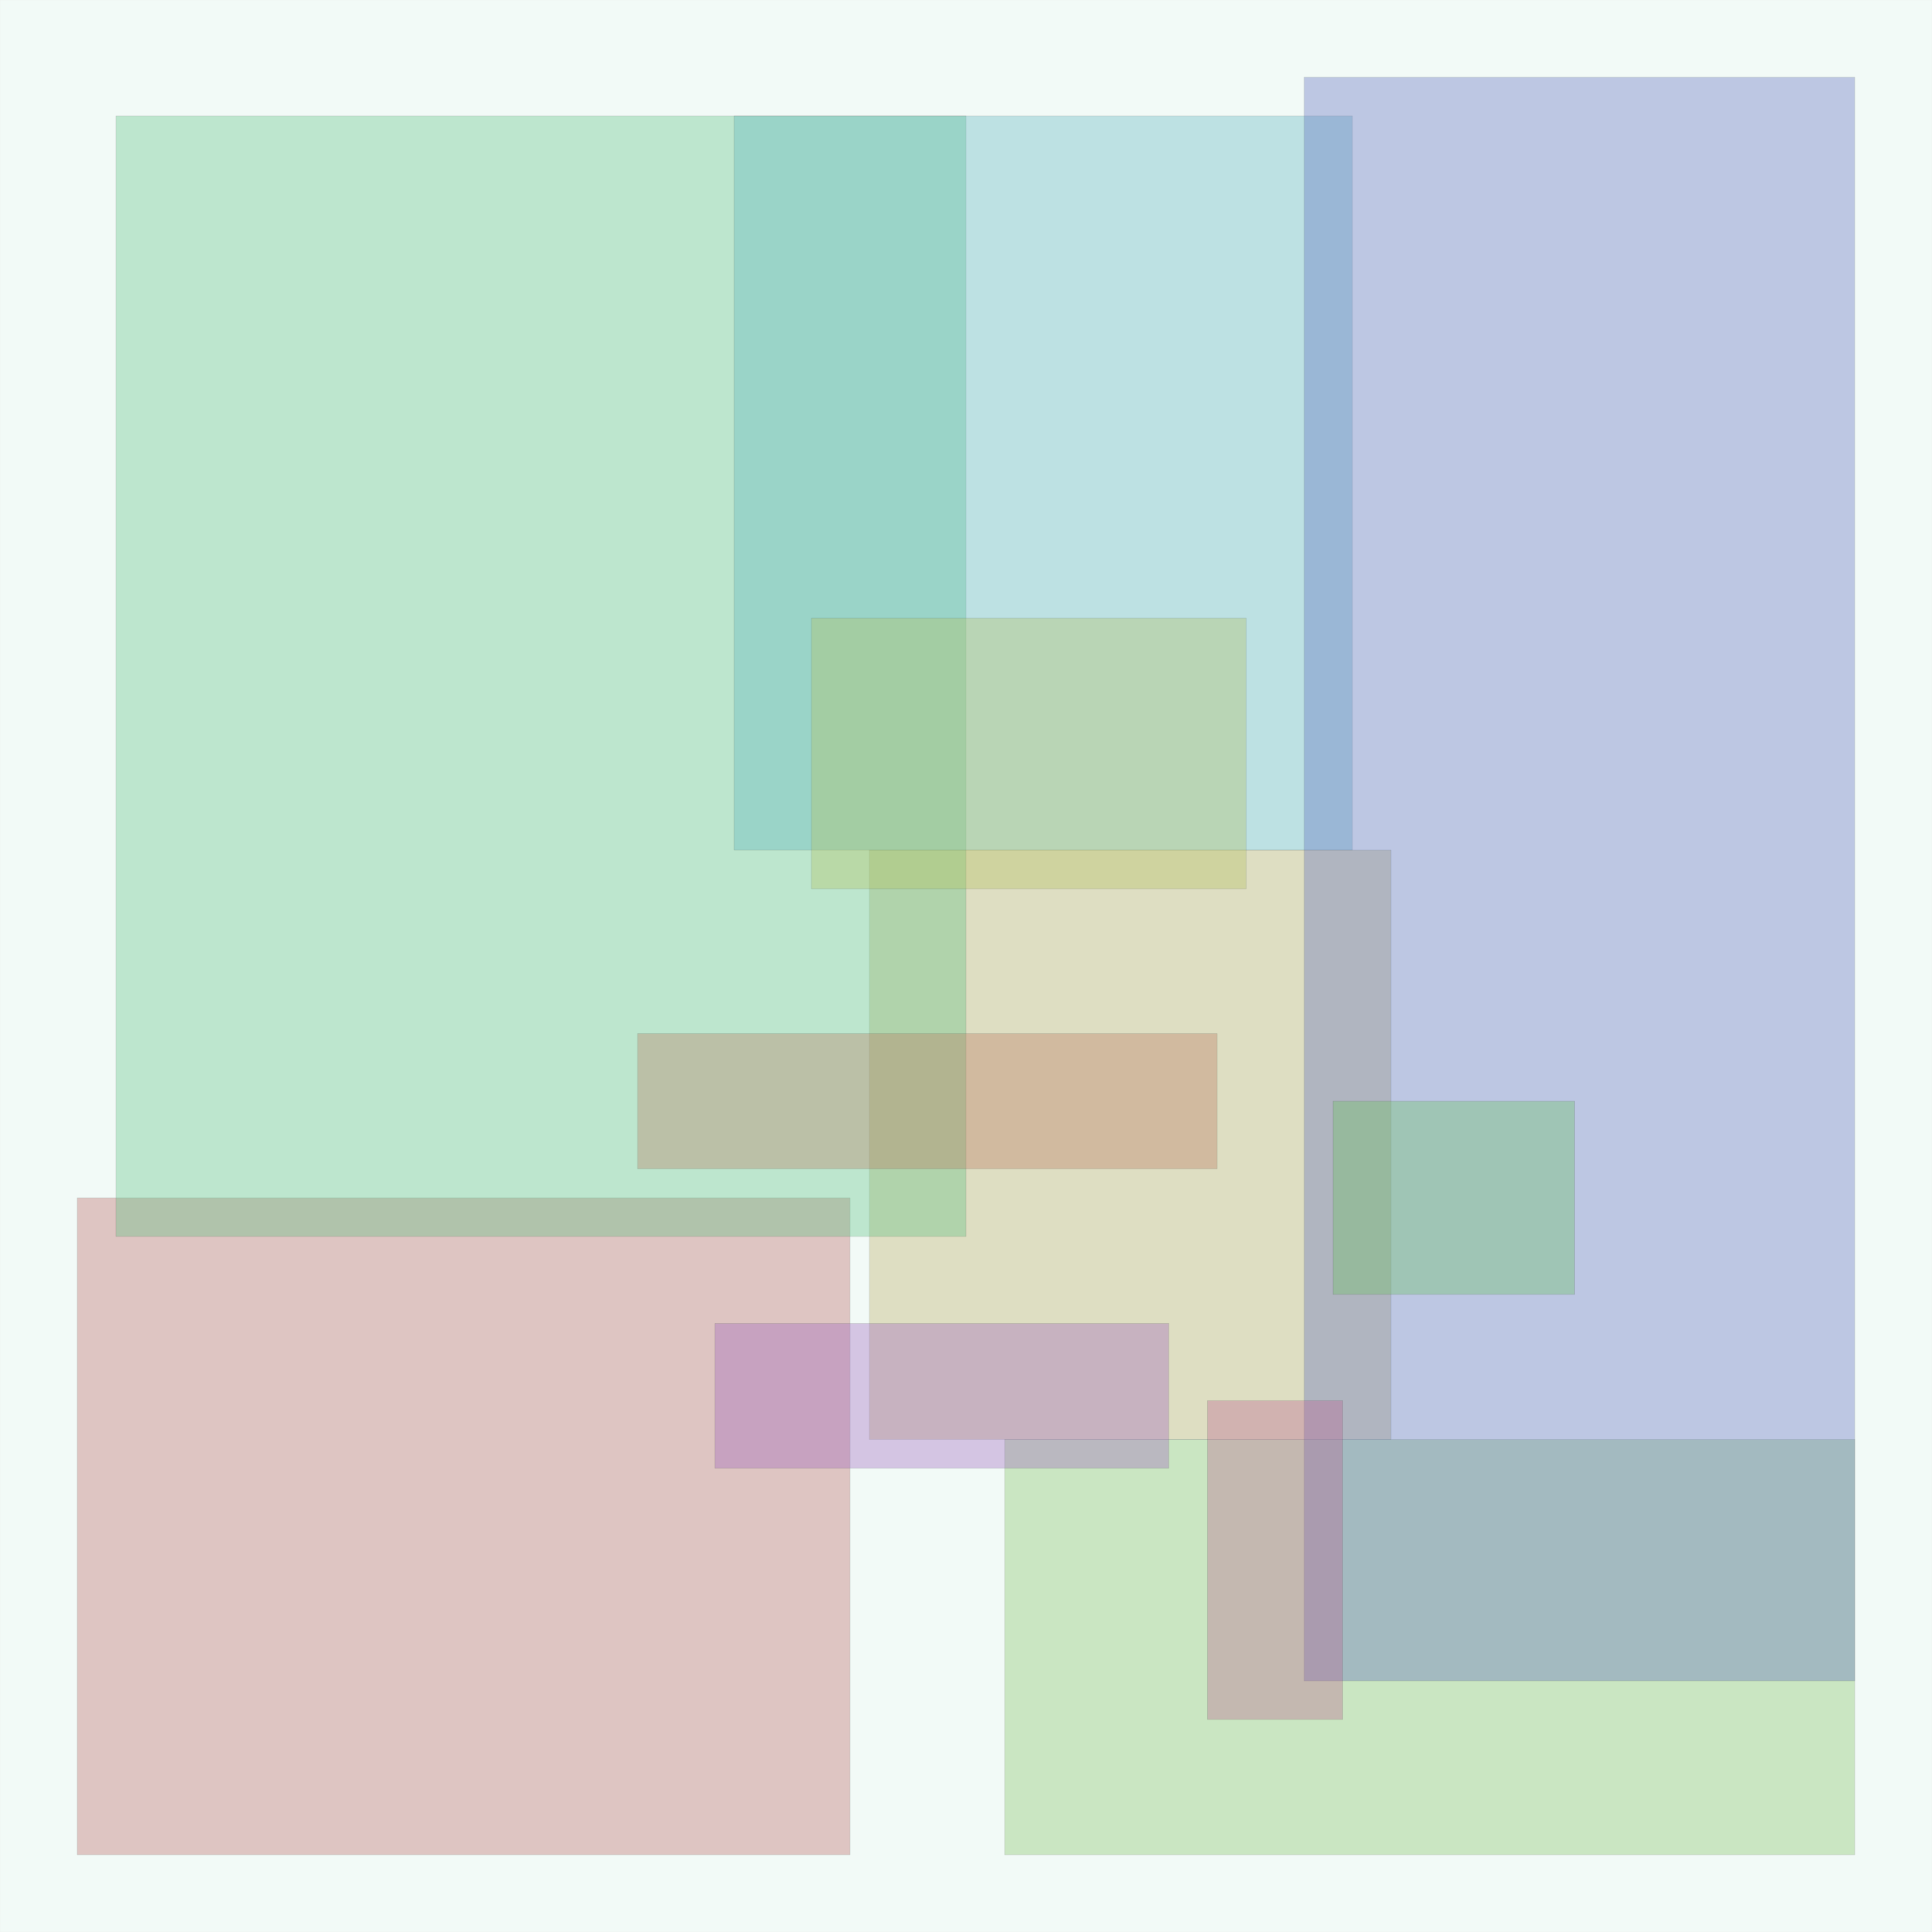
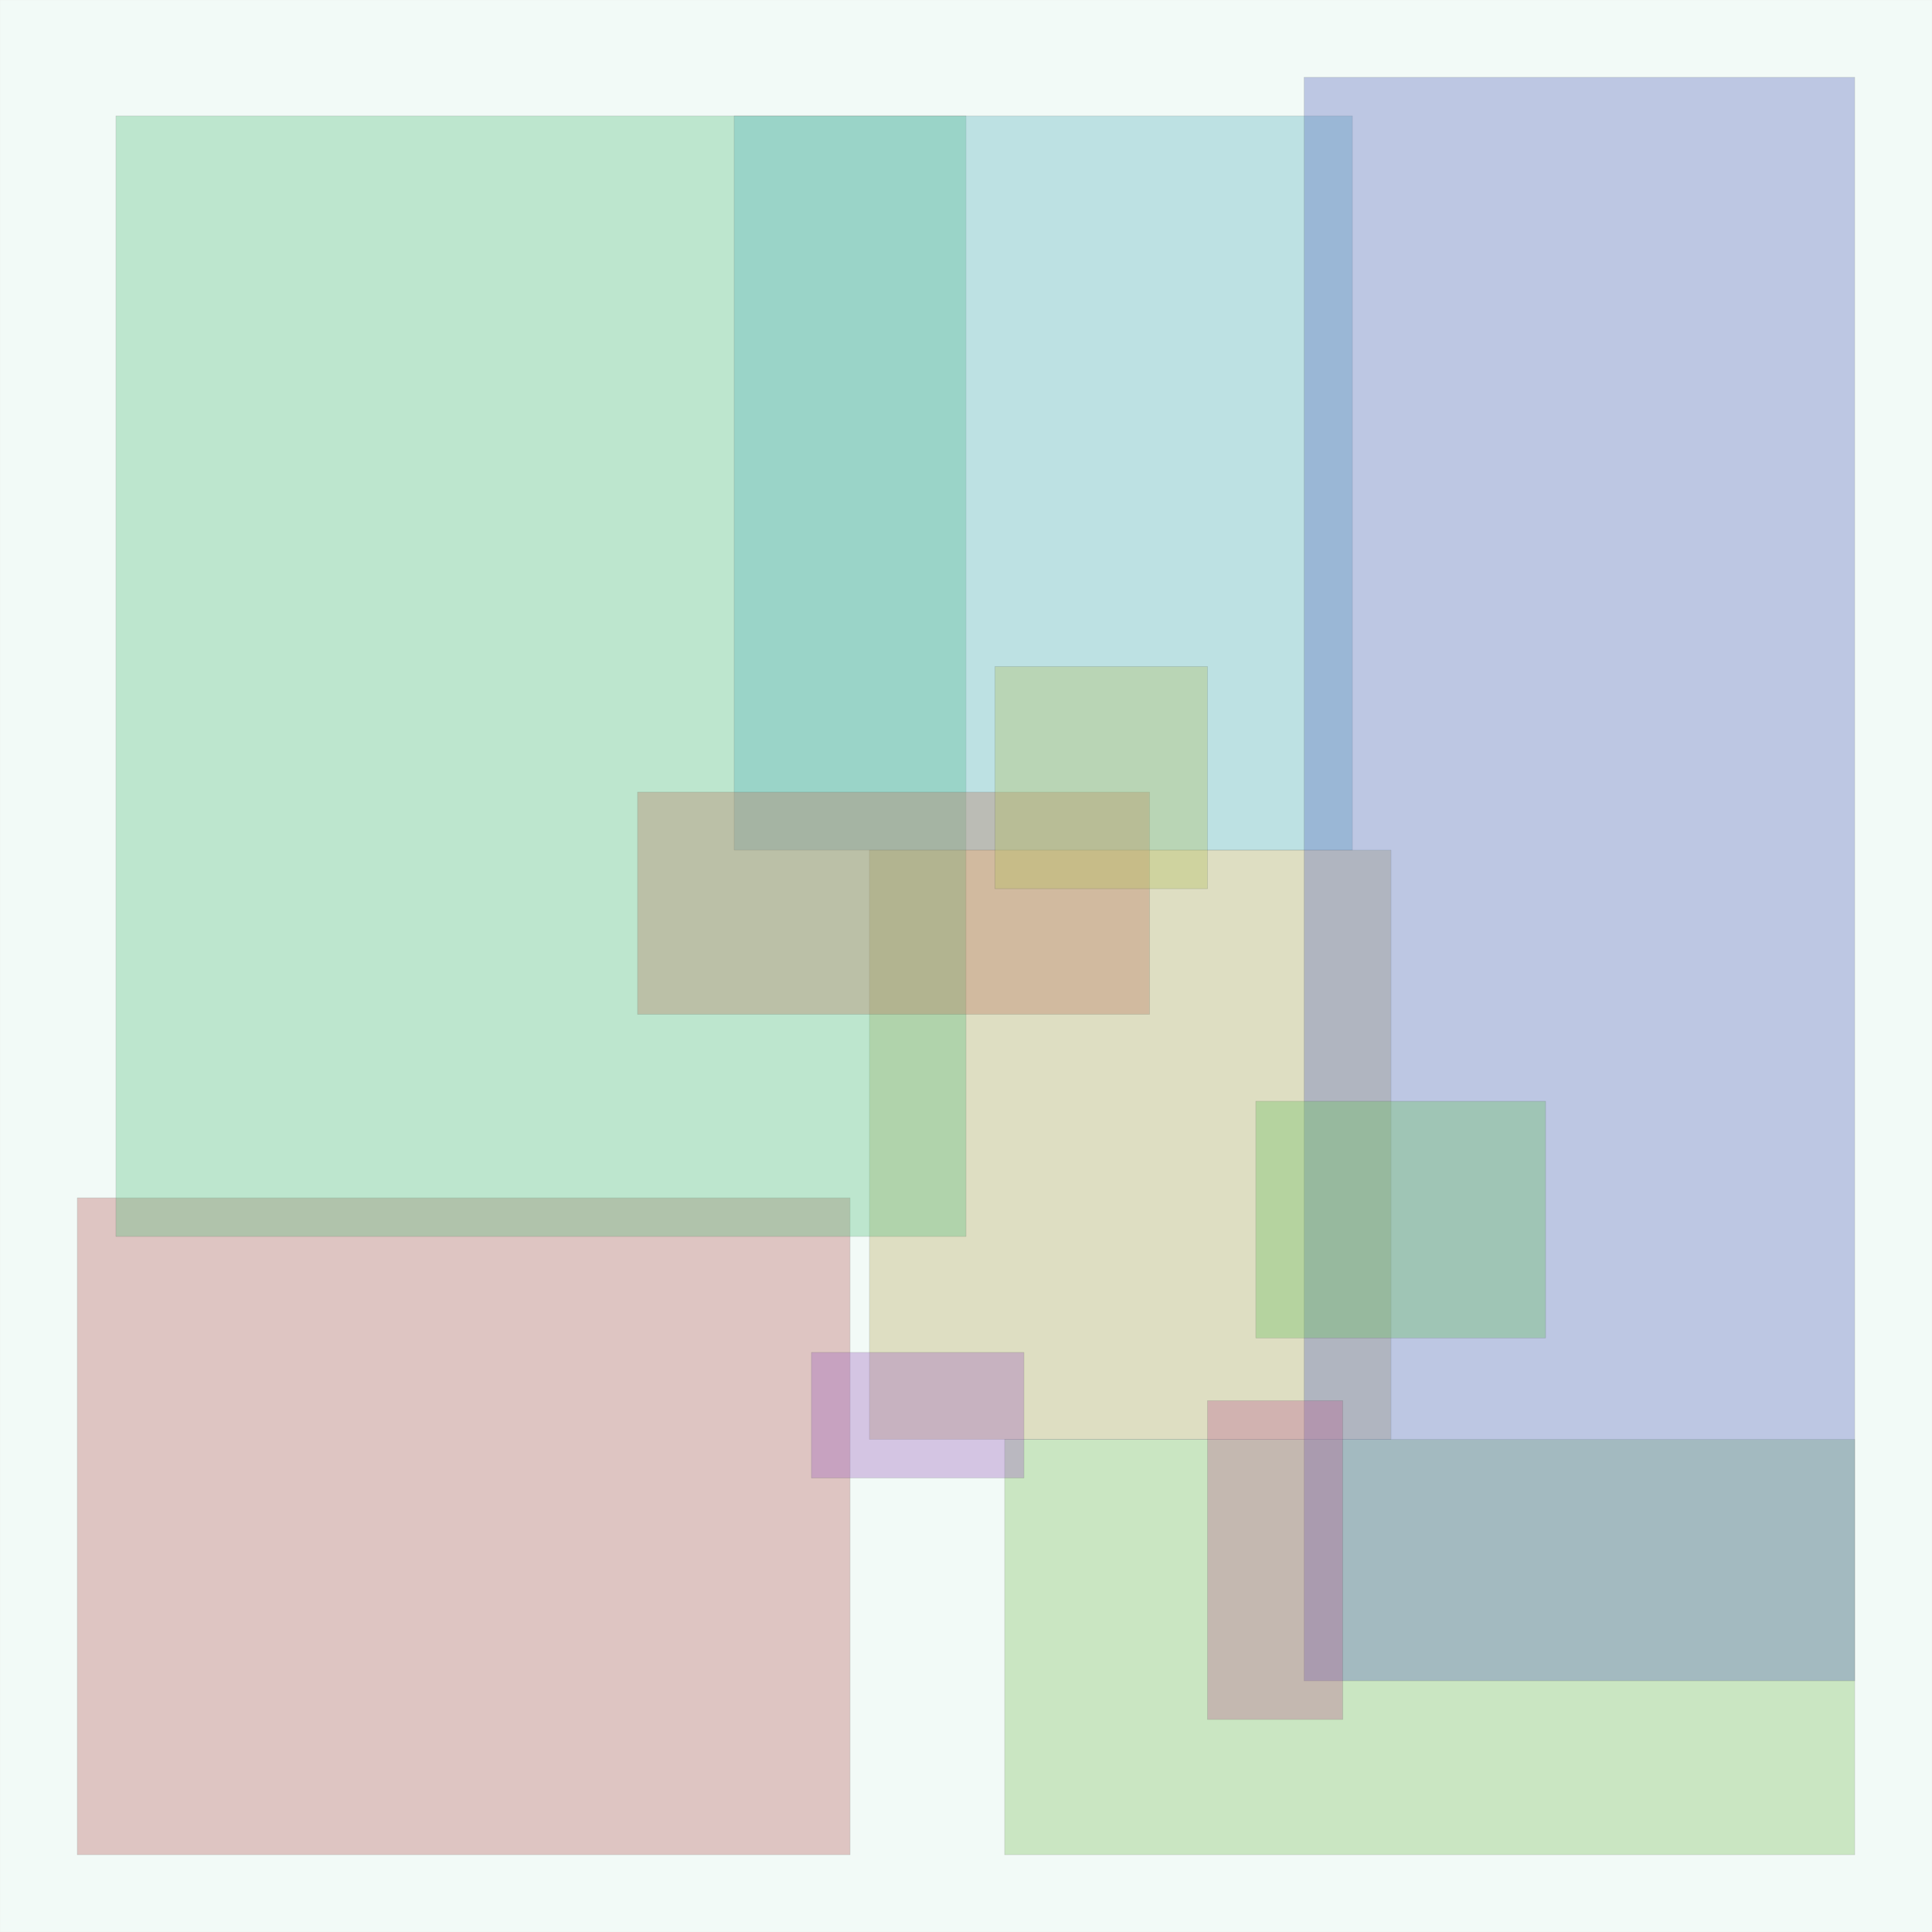
<svg xmlns="http://www.w3.org/2000/svg" viewBox="0 0 6400 6400" width="6400" height="6400">
  <rect data-id="sundrop-village" x="256" y="3968" width="2560" height="2176" fill="hsl(0 45% 55%)" opacity="0.35" stroke="#202020" />
  <rect data-id="crossroads" x="2880" y="2816" width="1728" height="1952" fill="hsl(47 45% 55%)" opacity="0.35" stroke="#202020" />
  <rect data-id="tidewatch-coast" x="3328" y="4768" width="2816" height="1376" fill="hsl(94 45% 55%)" opacity="0.35" stroke="#202020" />
  <rect data-id="mistfen" x="384" y="384" width="2816" height="3712" fill="hsl(141 45% 55%)" opacity="0.35" stroke="#202020" />
  <rect data-id="silverpine" x="2432" y="384" width="2048" height="2432" fill="hsl(188 45% 55%)" opacity="0.35" stroke="#202020" />
  <rect data-id="wildwood" x="4320" y="256" width="1824" height="5312" fill="hsl(235 45% 55%)" opacity="0.35" stroke="#202020" />
-   <rect data-id="connector-village-crossroads" x="2368" y="4384" width="1504" height="480" fill="hsl(282 45% 55%)" opacity="0.35" stroke="#202020" />
+   <rect data-id="connector-village-crossroads" x="2688" y="4480" width="704" height="416" fill="hsl(282 45% 55%)" opacity="0.35" stroke="#202020" />
  <rect data-id="connector-crossroads-coast" x="4000" y="4640" width="448" height="1056" fill="hsl(329 45% 55%)" opacity="0.35" stroke="#202020" />
-   <rect data-id="connector-crossroads-mistfen" x="2112" y="3424" width="1920" height="448" fill="hsl(16 45% 55%)" opacity="0.35" stroke="#202020" />
-   <rect data-id="connector-crossroads-silverpine" x="2688" y="2048" width="1440" height="896" fill="hsl(63 45% 55%)" opacity="0.35" stroke="#202020" />
-   <rect data-id="connector-crossroads-wildwood" x="4416" y="3648" width="800" height="640" fill="hsl(110 45% 55%)" opacity="0.35" stroke="#202020" />
+   <rect data-id="connector-crossroads-mistfen" x="2112" y="2624" width="1696" height="736" fill="hsl(16 45% 55%)" opacity="0.35" stroke="#202020" />
+   <rect data-id="connector-crossroads-silverpine" x="3296" y="2208" width="704" height="736" fill="hsl(63 45% 55%)" opacity="0.35" stroke="#202020" />
+   <rect data-id="connector-crossroads-wildwood" x="4160" y="3648" width="960" height="784" fill="hsl(110 45% 55%)" opacity="0.35" stroke="#202020" />
  <rect data-id="outer-boundary" x="0" y="0" width="6400" height="6400" fill="hsl(157 45% 55%)" opacity="0.08" stroke="#202020" />
</svg>
